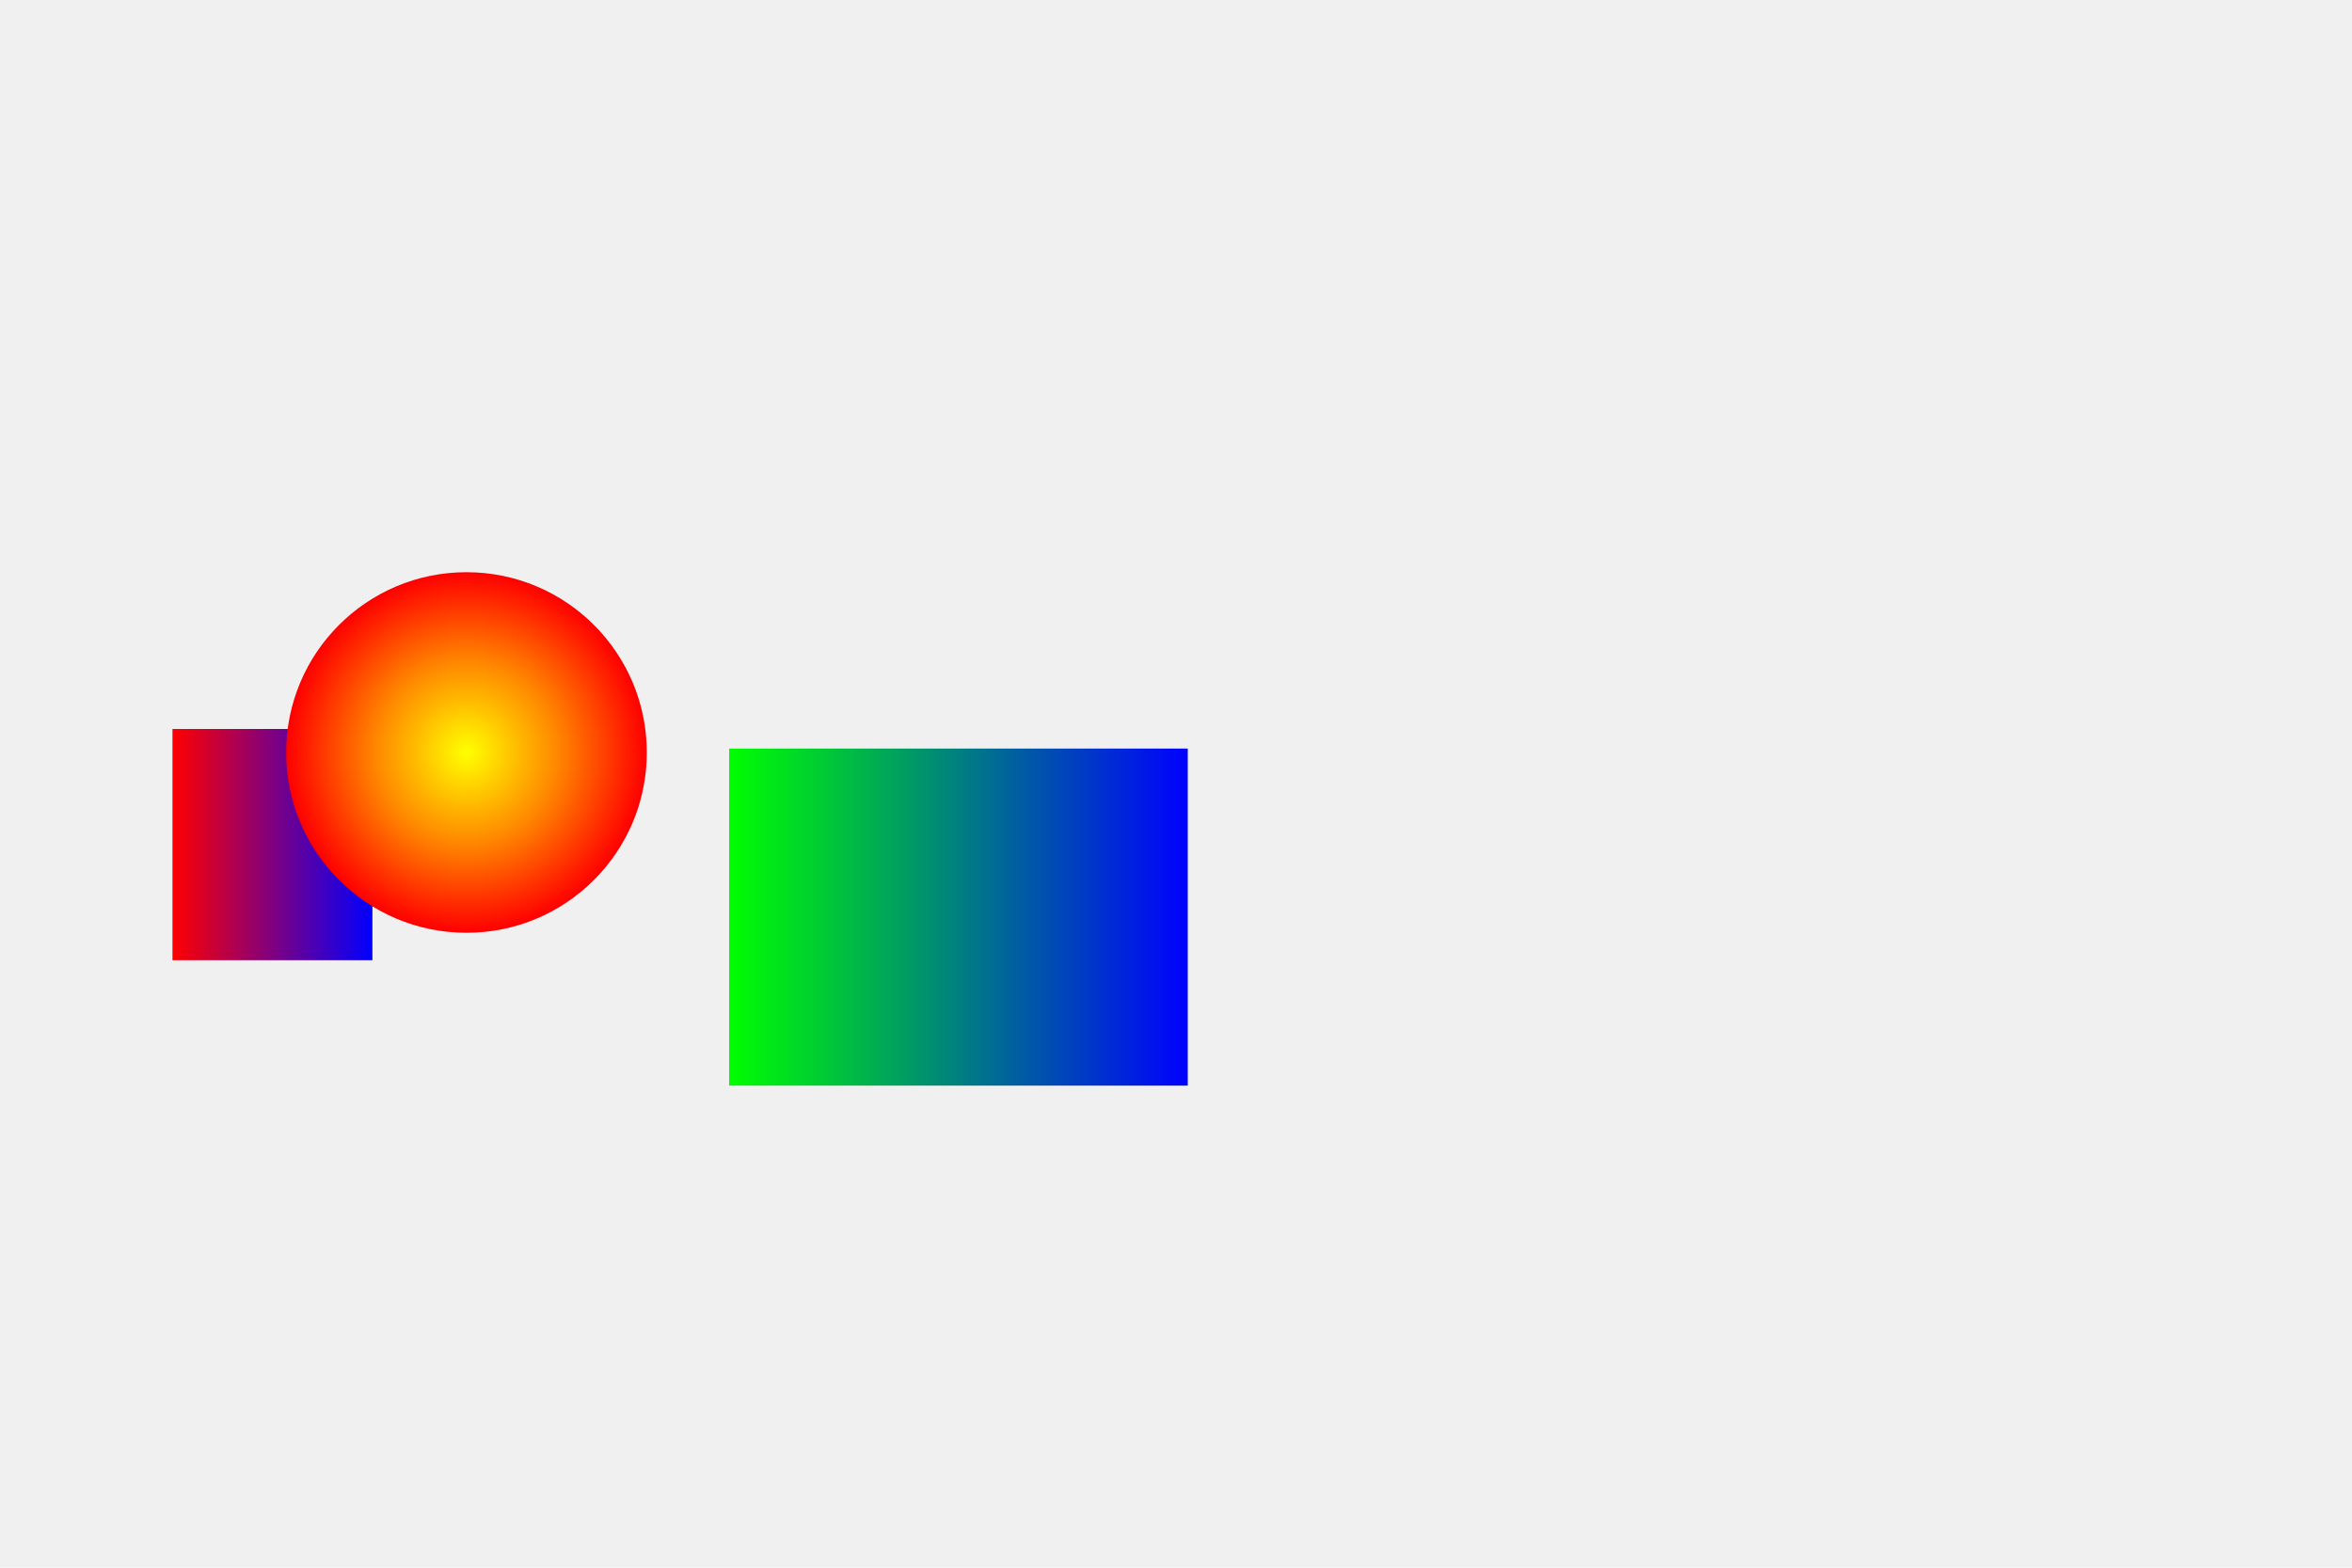
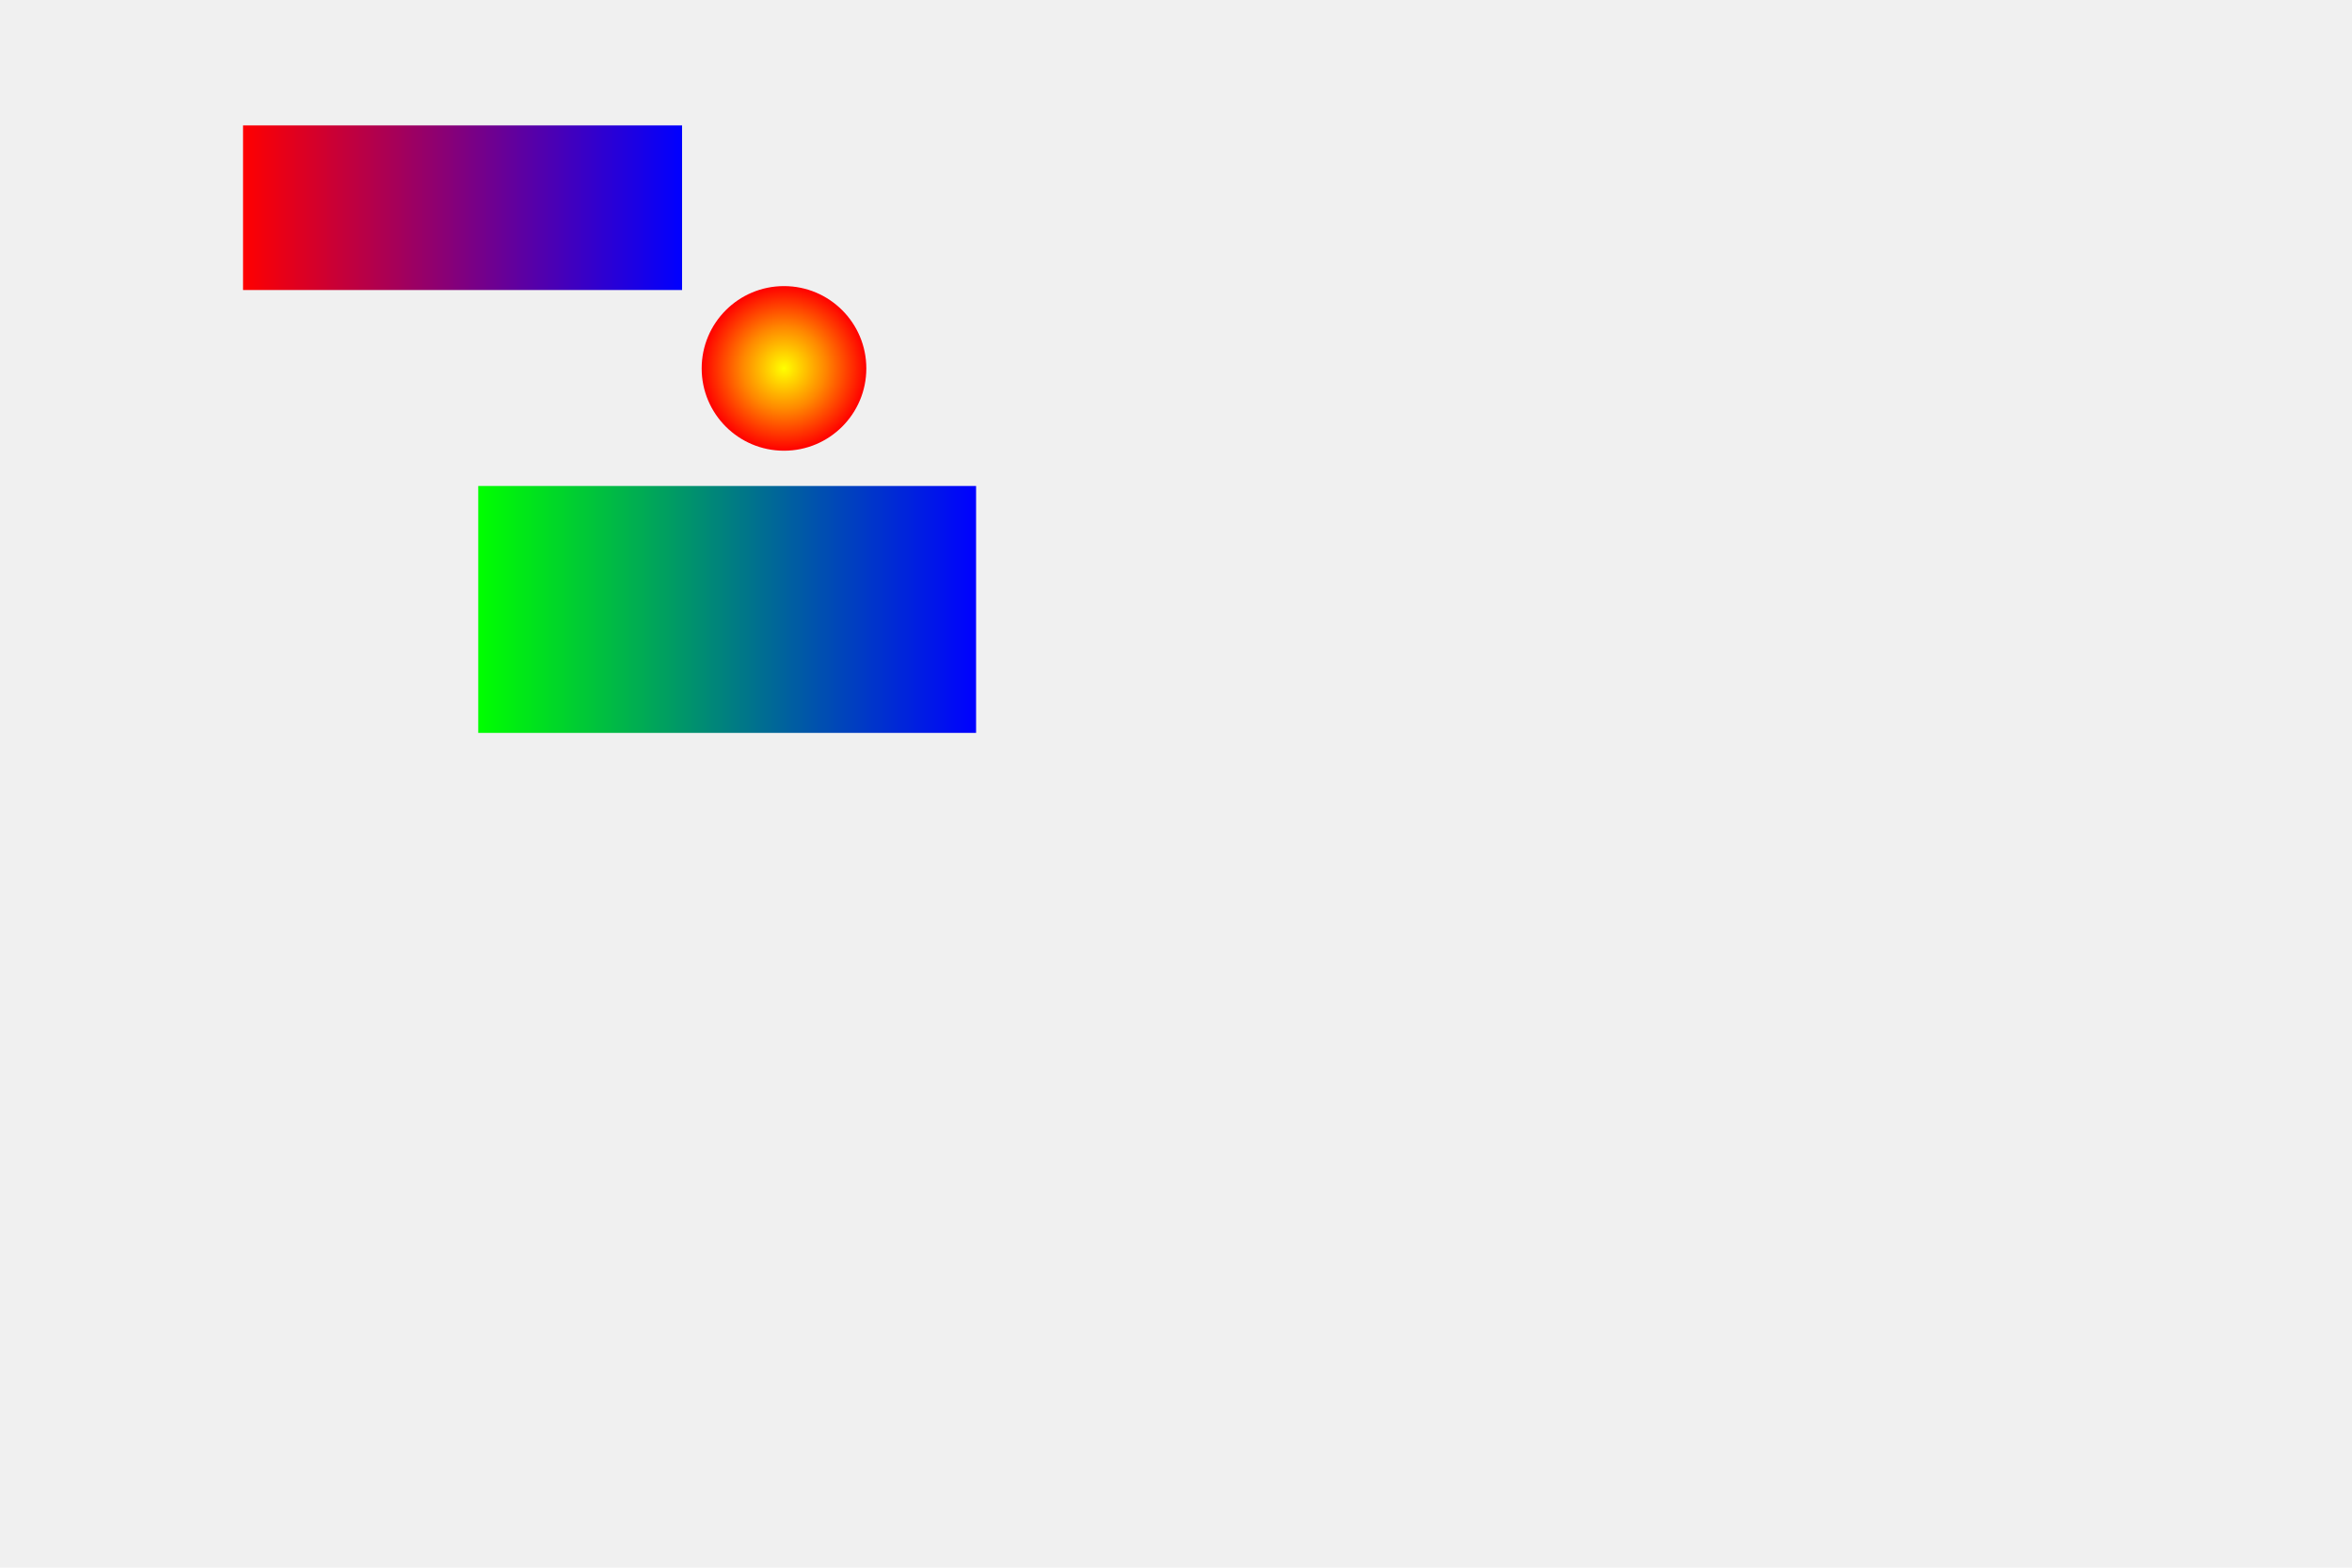
<svg xmlns="http://www.w3.org/2000/svg" width="600" height="400" viewBox="0 0 600 400">
  <defs>
-     <linearGradient id="gradient-6840b872a9dc6-8b3cc0ba4f09eee051dc6698ca80b42a" x1="0%" y1="0%" x2="100%" y2="0%">
+     <linearGradient id="gradient-684a83ab95790-8b3cc0ba4f09eee051dc6698ca80b42a" x1="0%" y1="0%" x2="100%" y2="0%">
      <stop offset="0%" stop-color="#ff0000" />
      <stop offset="100%" stop-color="#0000ff" />
    </linearGradient>
-     <radialGradient id="gradient-6840b872a9de6-a9650f3318b2c278e4be644e6f26c429" cx="50%" cy="50%" r="50%">
+     <radialGradient id="gradient-684a83ab957e3-a9650f3318b2c278e4be644e6f26c429" cx="50%" cy="50%" r="50%">
      <stop offset="0%" stop-color="#ffff00" />
      <stop offset="50%" stop-color="#ff8800" />
      <stop offset="100%" stop-color="#ff0000" />
    </radialGradient>
-     <linearGradient id="gradient-6840b872a9e0b-6a6d24503e1b3ee73b216a8ffe9a2a15" x1="0%" y1="0%" x2="100%" y2="0%">
+     <linearGradient id="gradient-684a83ab9582a-6a6d24503e1b3ee73b216a8ffe9a2a15" x1="0%" y1="0%" x2="100%" y2="0%">
      <stop offset="0%" stop-color="#00ff00" />
      <stop offset="100%" stop-color="#0000ff" />
    </linearGradient>
  </defs>
  <rect width="100%" height="100%" fill="#f0f0f0" />
-   <g id="layer-" transform="translate(44, 186) rotate(0, 25.5, 29.5) scale(1, 1)" data-layer-id="">
-     <rect x="0" y="0" width="51" height="59" fill="url(#gradient-6840b872a9dc6-8b3cc0ba4f09eee051dc6698ca80b42a)" data-layer-type="shape" />
+   <g id="layer-" transform="translate(62, 32) rotate(0, 56, 21) scale(1, 1)" data-layer-id="">
+     <rect x="0" y="0" width="112" height="42" fill="url(#gradient-684a83ab95790-8b3cc0ba4f09eee051dc6698ca80b42a)" data-layer-type="shape" />
  </g>
-   <g id="layer-" transform="translate(58, 146) rotate(0, 61, 46) scale(1, 1)" data-layer-id="">
-     <circle cx="61" cy="46" r="46" fill="url(#gradient-6840b872a9de6-a9650f3318b2c278e4be644e6f26c429)" data-layer-type="shape" />
+   <g id="layer-" transform="translate(144, 73) rotate(0, 56, 21) scale(1, 1)" data-layer-id="">
+     <circle cx="56" cy="21" r="21" fill="url(#gradient-684a83ab957e3-a9650f3318b2c278e4be644e6f26c429)" data-layer-type="shape" />
  </g>
-   <g id="layer-" transform="translate(186, 191) rotate(0, 58.5, 43) scale(1, 1)" data-layer-id="">
-     <rect x="0" y="0" width="117" height="86" fill="url(#gradient-6840b872a9e0b-6a6d24503e1b3ee73b216a8ffe9a2a15)" data-layer-type="shape" />
+   <g id="layer-" transform="translate(122, 124) rotate(0, 63.5, 31.5) scale(1, 1)" data-layer-id="">
+     <rect x="0" y="0" width="127" height="63" fill="url(#gradient-684a83ab9582a-6a6d24503e1b3ee73b216a8ffe9a2a15)" data-layer-type="shape" />
  </g>
</svg>
